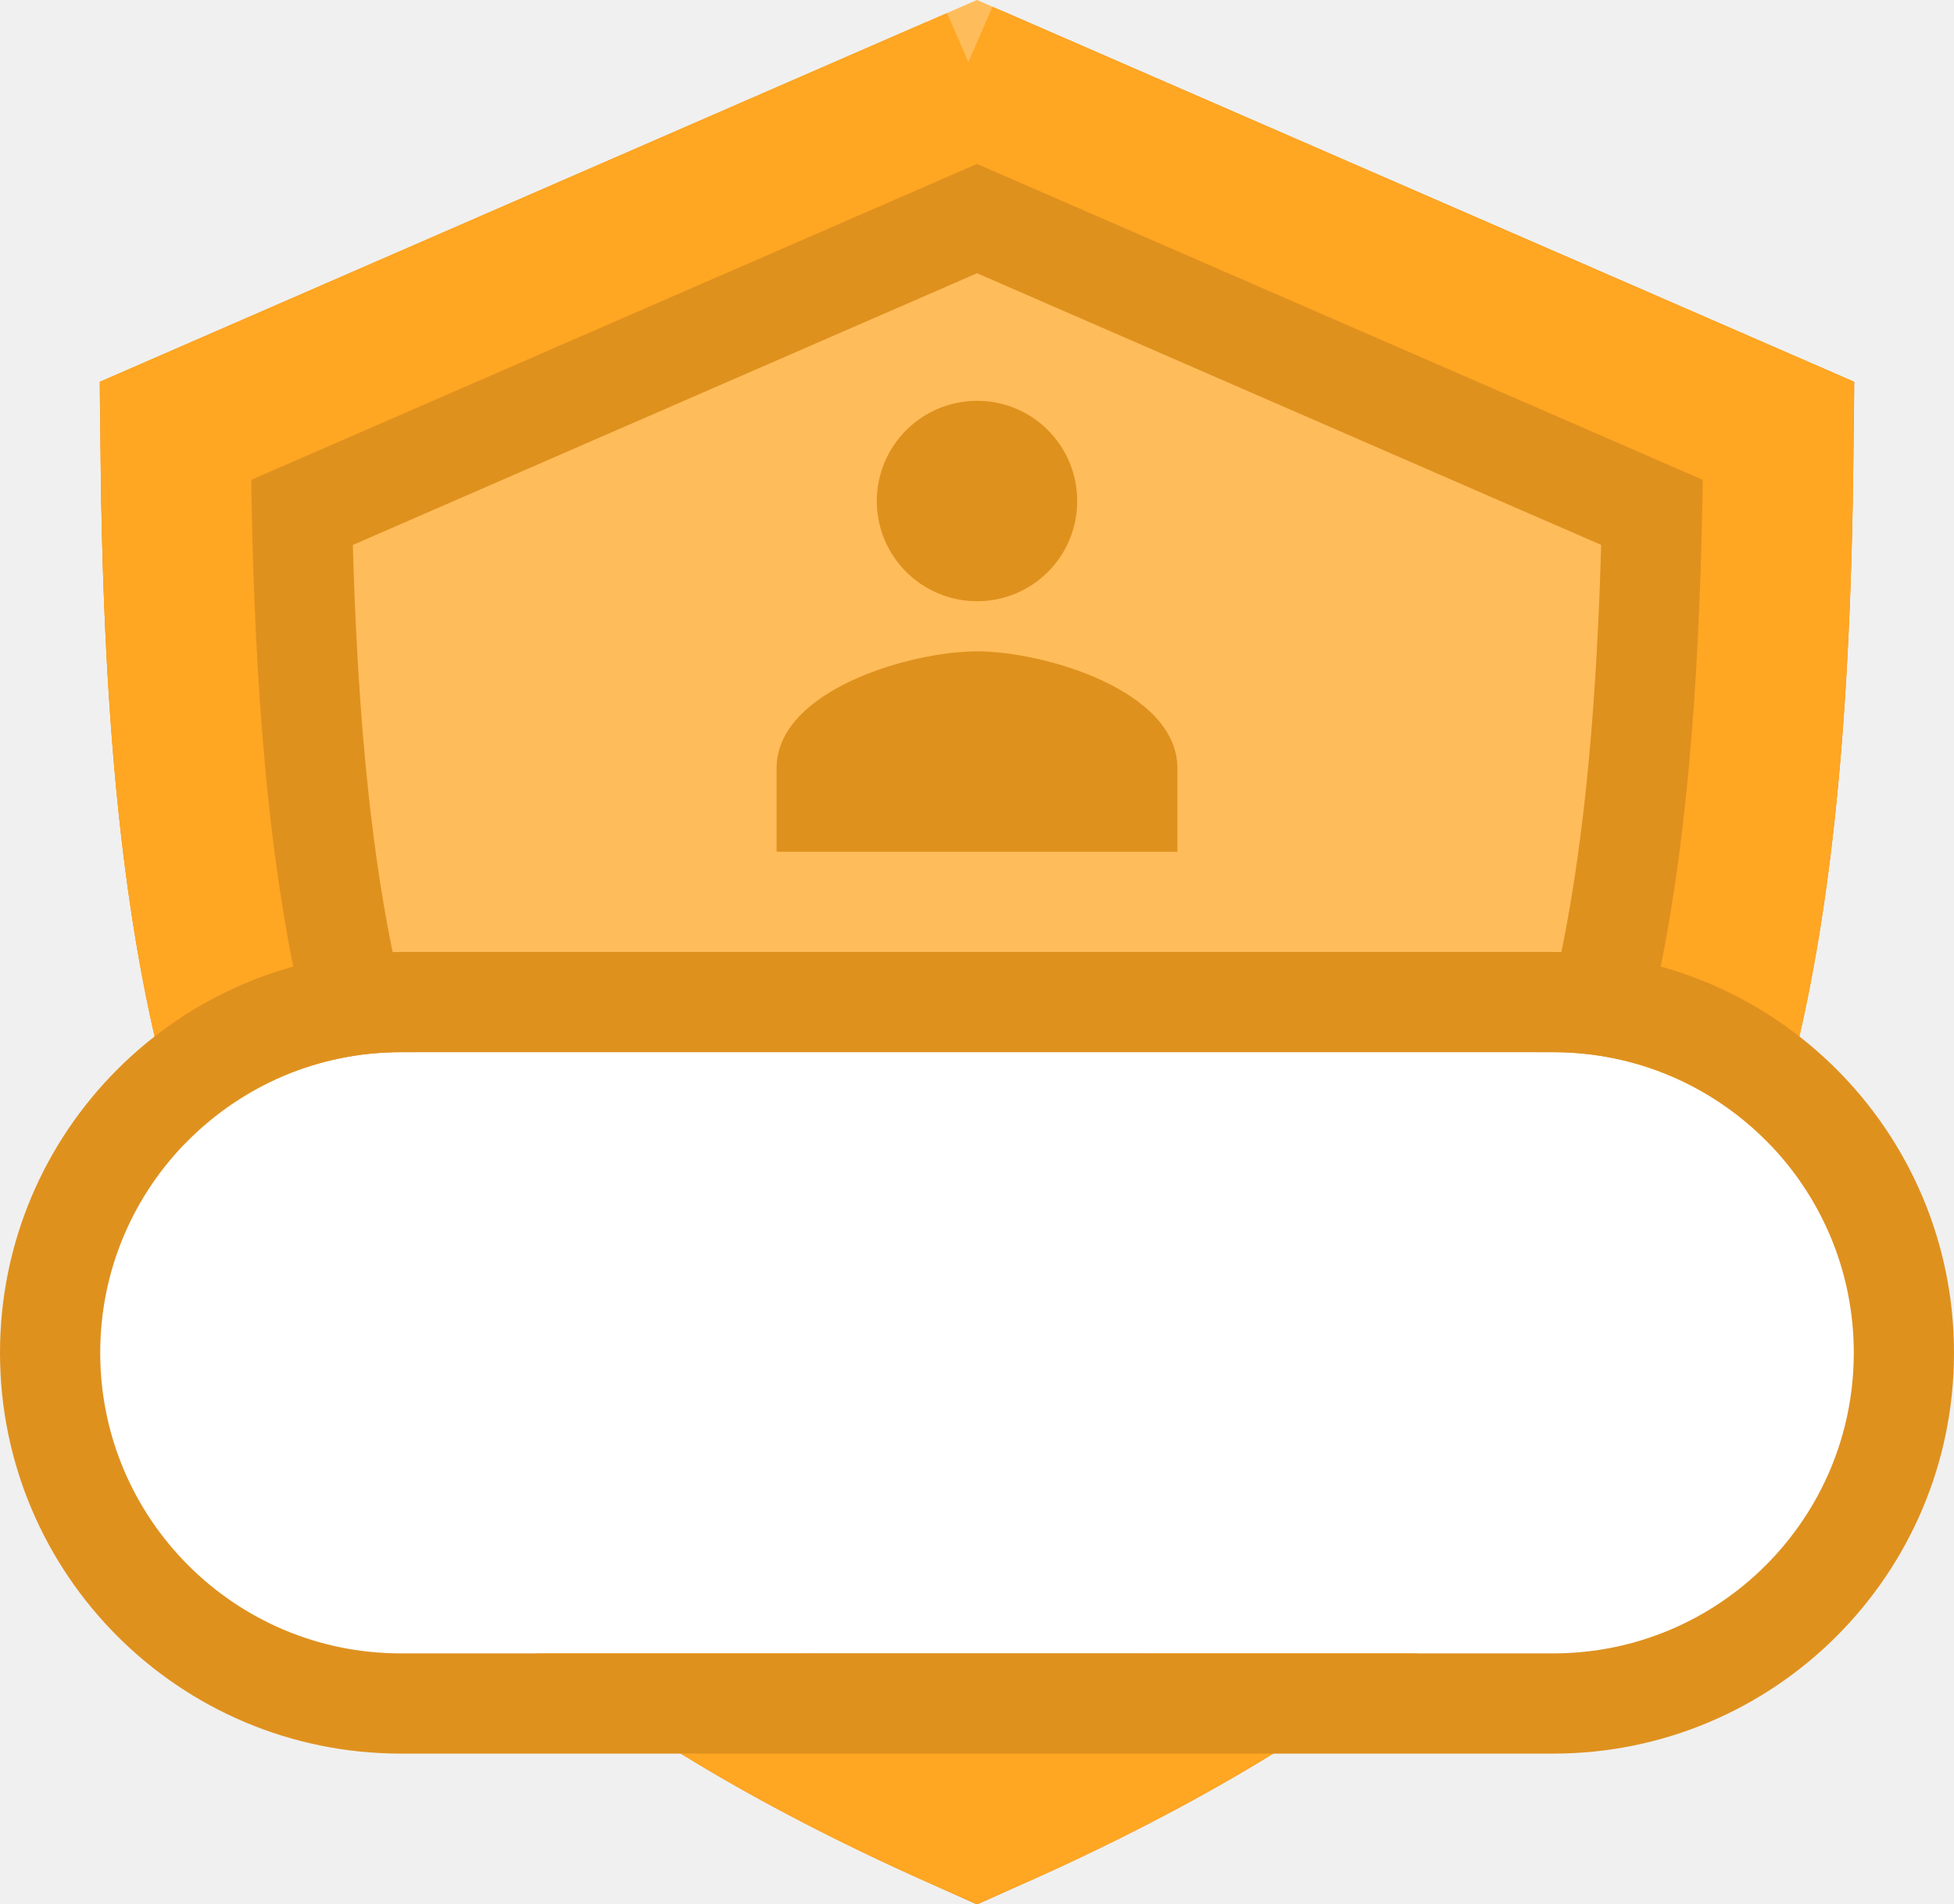
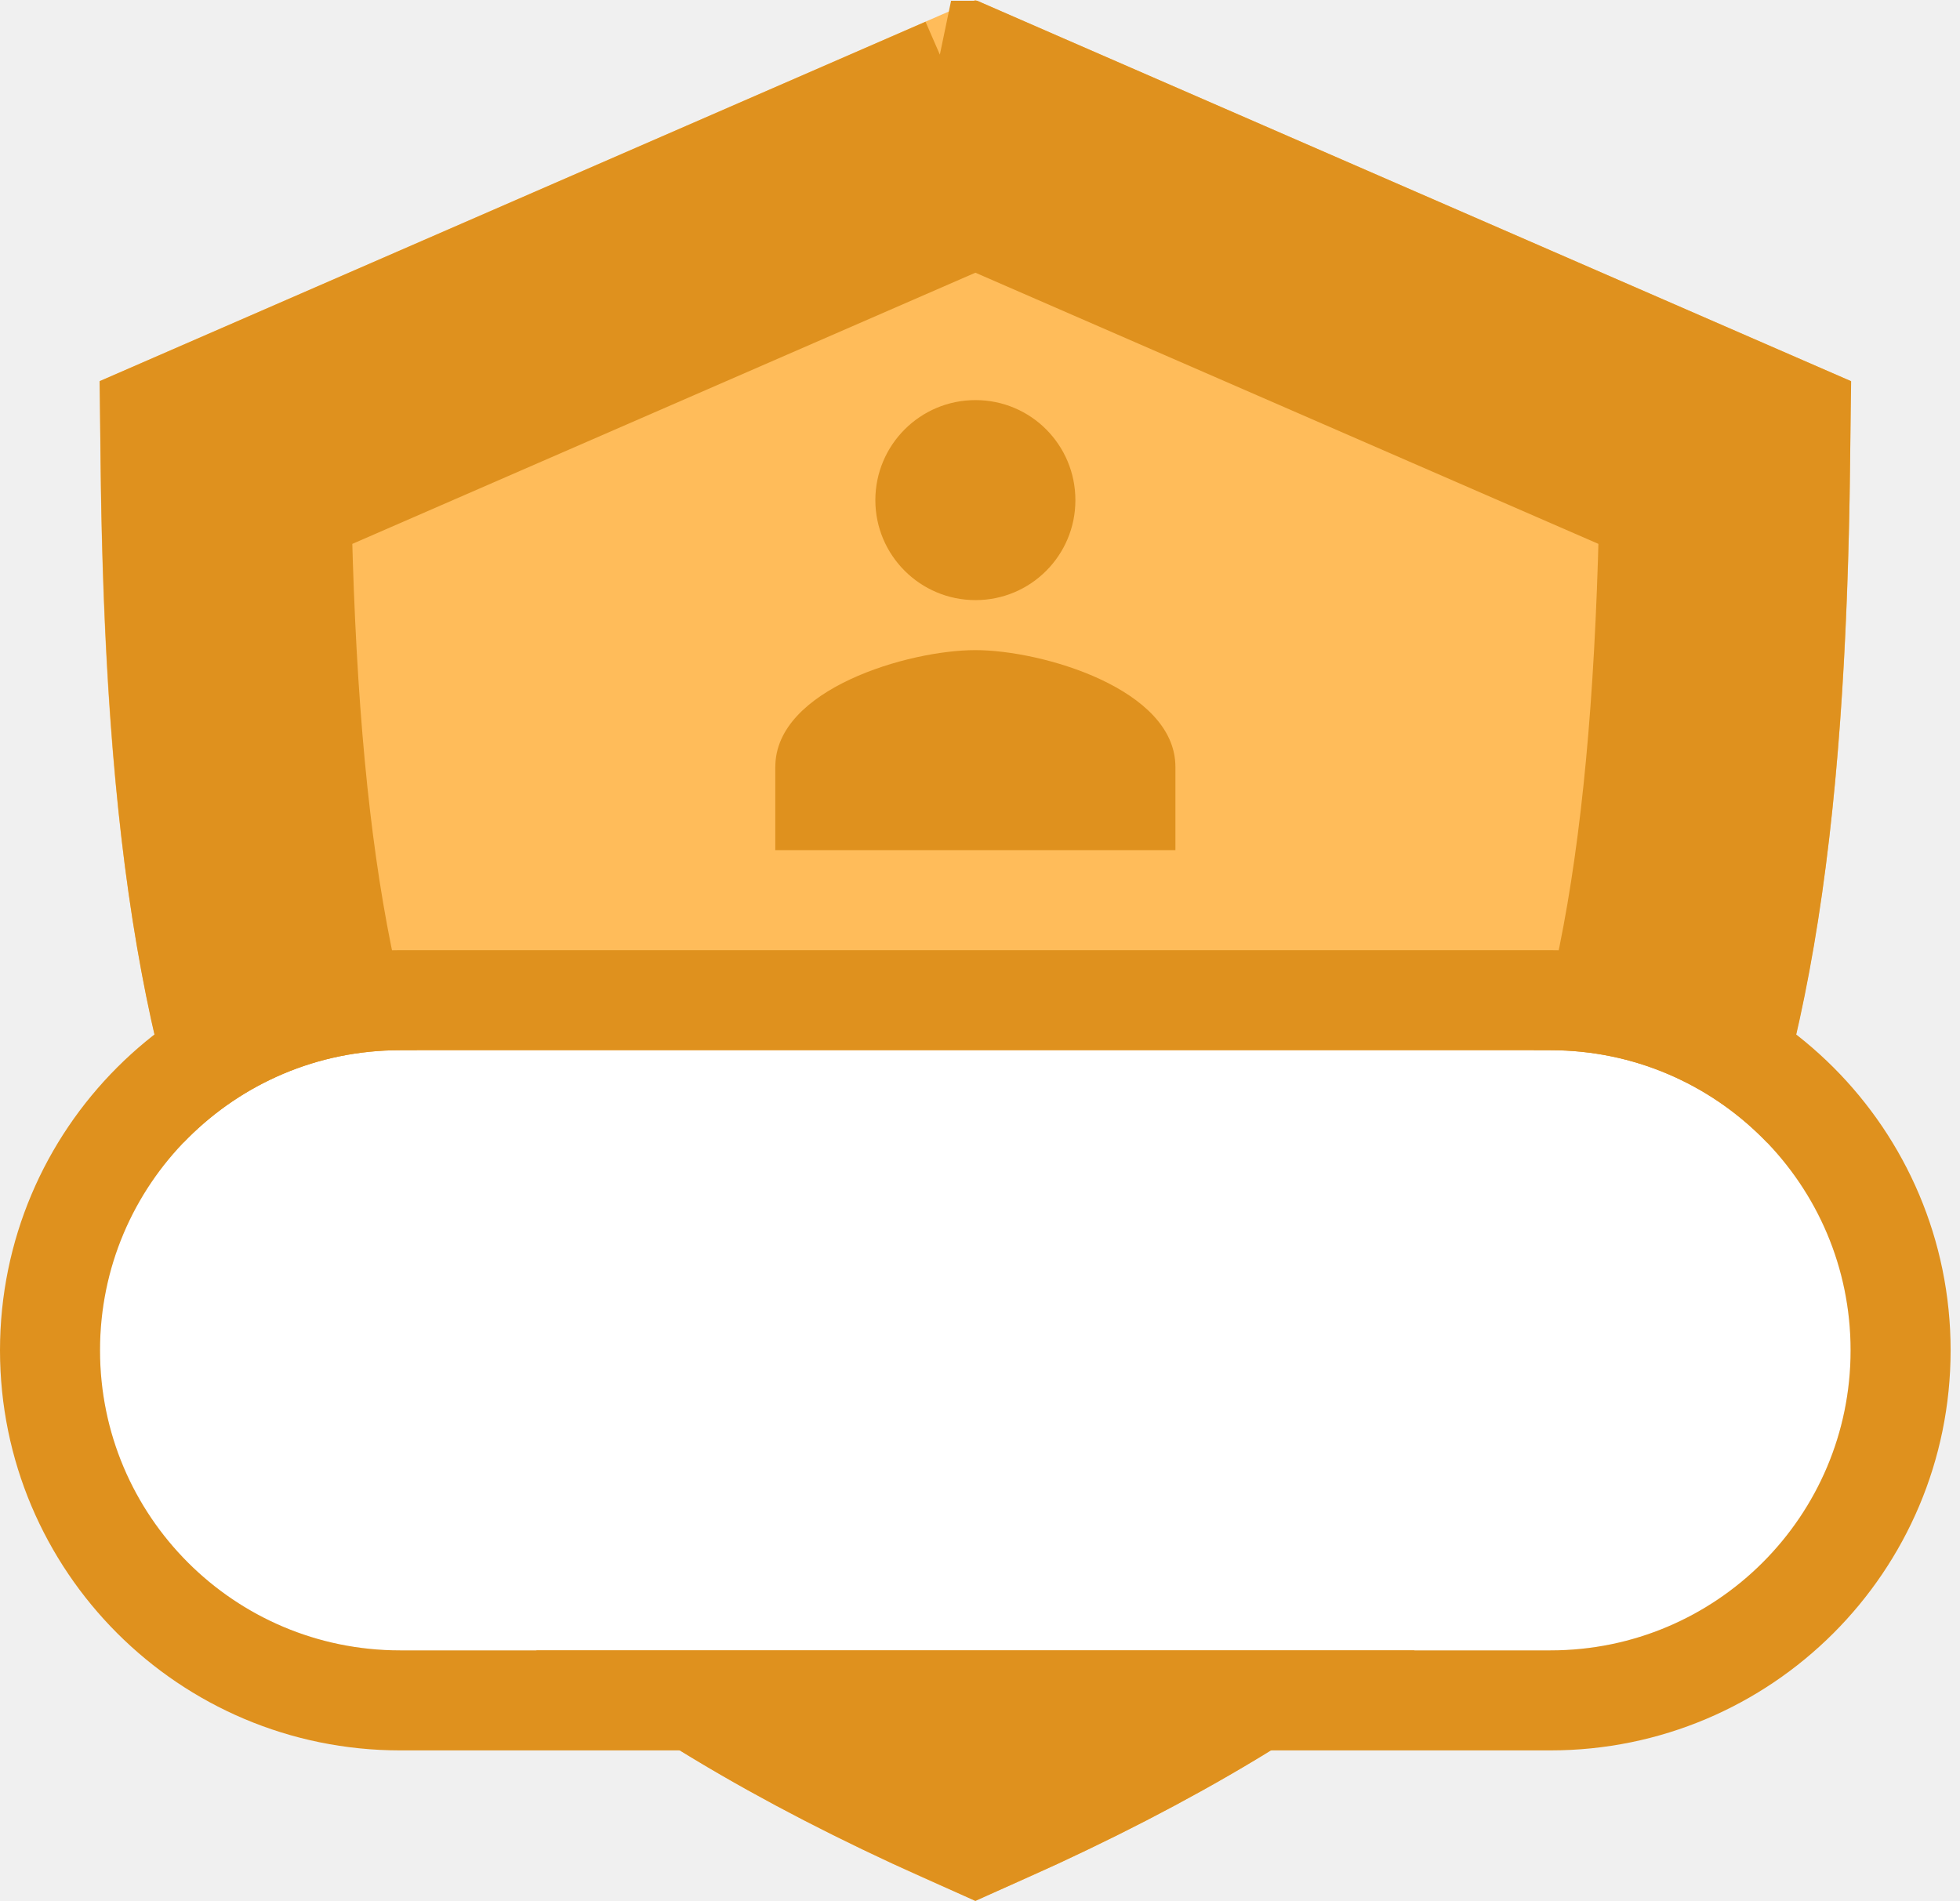
- <svg xmlns="http://www.w3.org/2000/svg" xmlns:xlink="http://www.w3.org/1999/xlink" width="78" height="76" viewBox="0 0 78 76">
-   <defs>
-     <path id="a" d="M35 0L0 15.235C0 45.705 4.255 62.941 35 76c30.745-13.059 35-30.294 35-60.765L35 0z" />
-     <rect id="b" width="70" height="24" y="42" rx="12" />
-   </defs>
-   <g fill="none" fill-rule="evenodd">
-     <g transform="translate(4)">
-       <use fill="#FFBC5A" xlink:href="#a" />
-       <path stroke="#DF911E" stroke-width="10" d="M34.03 5.031l4.443 1.934 12.031 5.237 12.032 5.237 2.445 1.065c-.183 14.83-1.676 23.96-5.418 31.395C55.326 58.32 47.803 64.81 35 70.545 22.197 64.81 14.674 58.32 10.437 49.9c-3.742-7.435-5.235-16.565-5.418-31.395L35 5.454l-.97-.423z" />
-       <path stroke="#FFA623" stroke-width="6" d="M34.421 3.02a506596810.815 506596810.815 0 0 0 16.882 7.348l12.03 5.237 3.66 1.593c-.111 15.9-1.621 25.609-5.643 33.6C56.795 59.848 48.69 66.734 35 72.733c-13.691-6-21.795-12.885-26.35-21.935-4.022-7.991-5.532-17.7-5.643-33.6L35 3.272l-.579-.252z" />
-     </g>
-     <g transform="translate(4)">
-       <use fill="#FFF" xlink:href="#b" />
-       <rect width="74" height="28" x="-2" y="40" stroke="#DF911E" stroke-width="4" rx="14" />
-     </g>
-     <path fill="#DF911E" d="M31 30.667V34h16v-3.333C47 27.557 41.668 26 39 26c-2.666 0-8 1.556-8 4.667zM39.006 16A4.005 4.005 0 0 0 35 20c0 2.208 1.795 4 4.006 4A3.993 3.993 0 0 0 43 20c0-2.207-1.781-4-3.994-4" />
-   </g>
+ <svg xmlns="http://www.w3.org/2000/svg" version="1.1" width="33" height="32" viewBox="0 0 33 32">
+   <path fill="#ffbc5a" d="M16.421 0l-14.737 6.415c0 12.829 1.792 20.087 14.737 25.585 12.945-5.499 14.737-12.755 14.737-25.585l-14.737-6.415z" />
+   <path fill="none" stroke="#df911e" stroke-width="4.21" stroke-miterlimit="4" stroke-linecap="butt" stroke-linejoin="miter" d="M16.013 2.118l13.032 5.673c-0.077 6.244-0.706 10.088-2.281 13.219-1.784 3.546-4.952 6.278-10.342 8.693-5.391-2.415-8.558-5.147-10.342-8.693-1.576-3.131-2.204-6.975-2.281-13.219l12.624-5.495-0.408-0.178z" />
+   <path fill="none" stroke="#ffa623" stroke-width="2.526" stroke-miterlimit="4" stroke-linecap="butt" stroke-linejoin="miter" d="M16.177 1.272c-76071129.935-33717654.139-128176134.231-108564304.818-128176134.231-195580731.325 0-117804502.285 95499418.059-213303920.343 213303920.343-213303920.343s213303920.343 95499418.058 213303920.343 213303920.343l-298431692.74 195580737.294c-0.047 6.695-0.683 10.783-2.376 14.147-1.918 3.811-5.331 6.71-11.095 9.236-5.765-2.526-9.177-5.425-11.095-9.236-1.693-3.365-2.329-7.453-2.376-14.147l13.471-5.864-0.244-0.106z" />
+   <path fill="#fff" d="M6.737 17.684h19.368c2.791 0 5.053 2.262 5.053 5.053s-2.262 5.053-5.053 5.053h-19.368c-2.791 0-5.053-2.262-5.053-5.053s2.262-5.053 5.053-5.053z" />
+   <path fill="none" stroke="#df911e" stroke-width="1.684" stroke-miterlimit="4" stroke-linecap="butt" stroke-linejoin="miter" d="M6.737 16.842h19.368c3.256 0 5.895 2.639 5.895 5.895s-2.639 5.895-5.895 5.895h-19.368c-3.256 0-5.895-2.639-5.895-5.895s2.639-5.895 5.895-5.895z" />
+   <path fill="#df911e" d="M13.053 12.912v1.403h6.737v-1.403c0-1.309-2.245-1.965-3.368-1.965s-3.368 0.655-3.368 1.965zM16.424 6.737c-0 0-0 0-0 0-0.931 0-1.685 0.754-1.686 1.684 0 0.93 0.756 1.684 1.687 1.684 0 0 0 0 0 0 0.929 0 1.681-0.753 1.681-1.681 0-0.001 0-0.002 0-0.003 0-0.929-0.75-1.684-1.682-1.684z" />
</svg>
